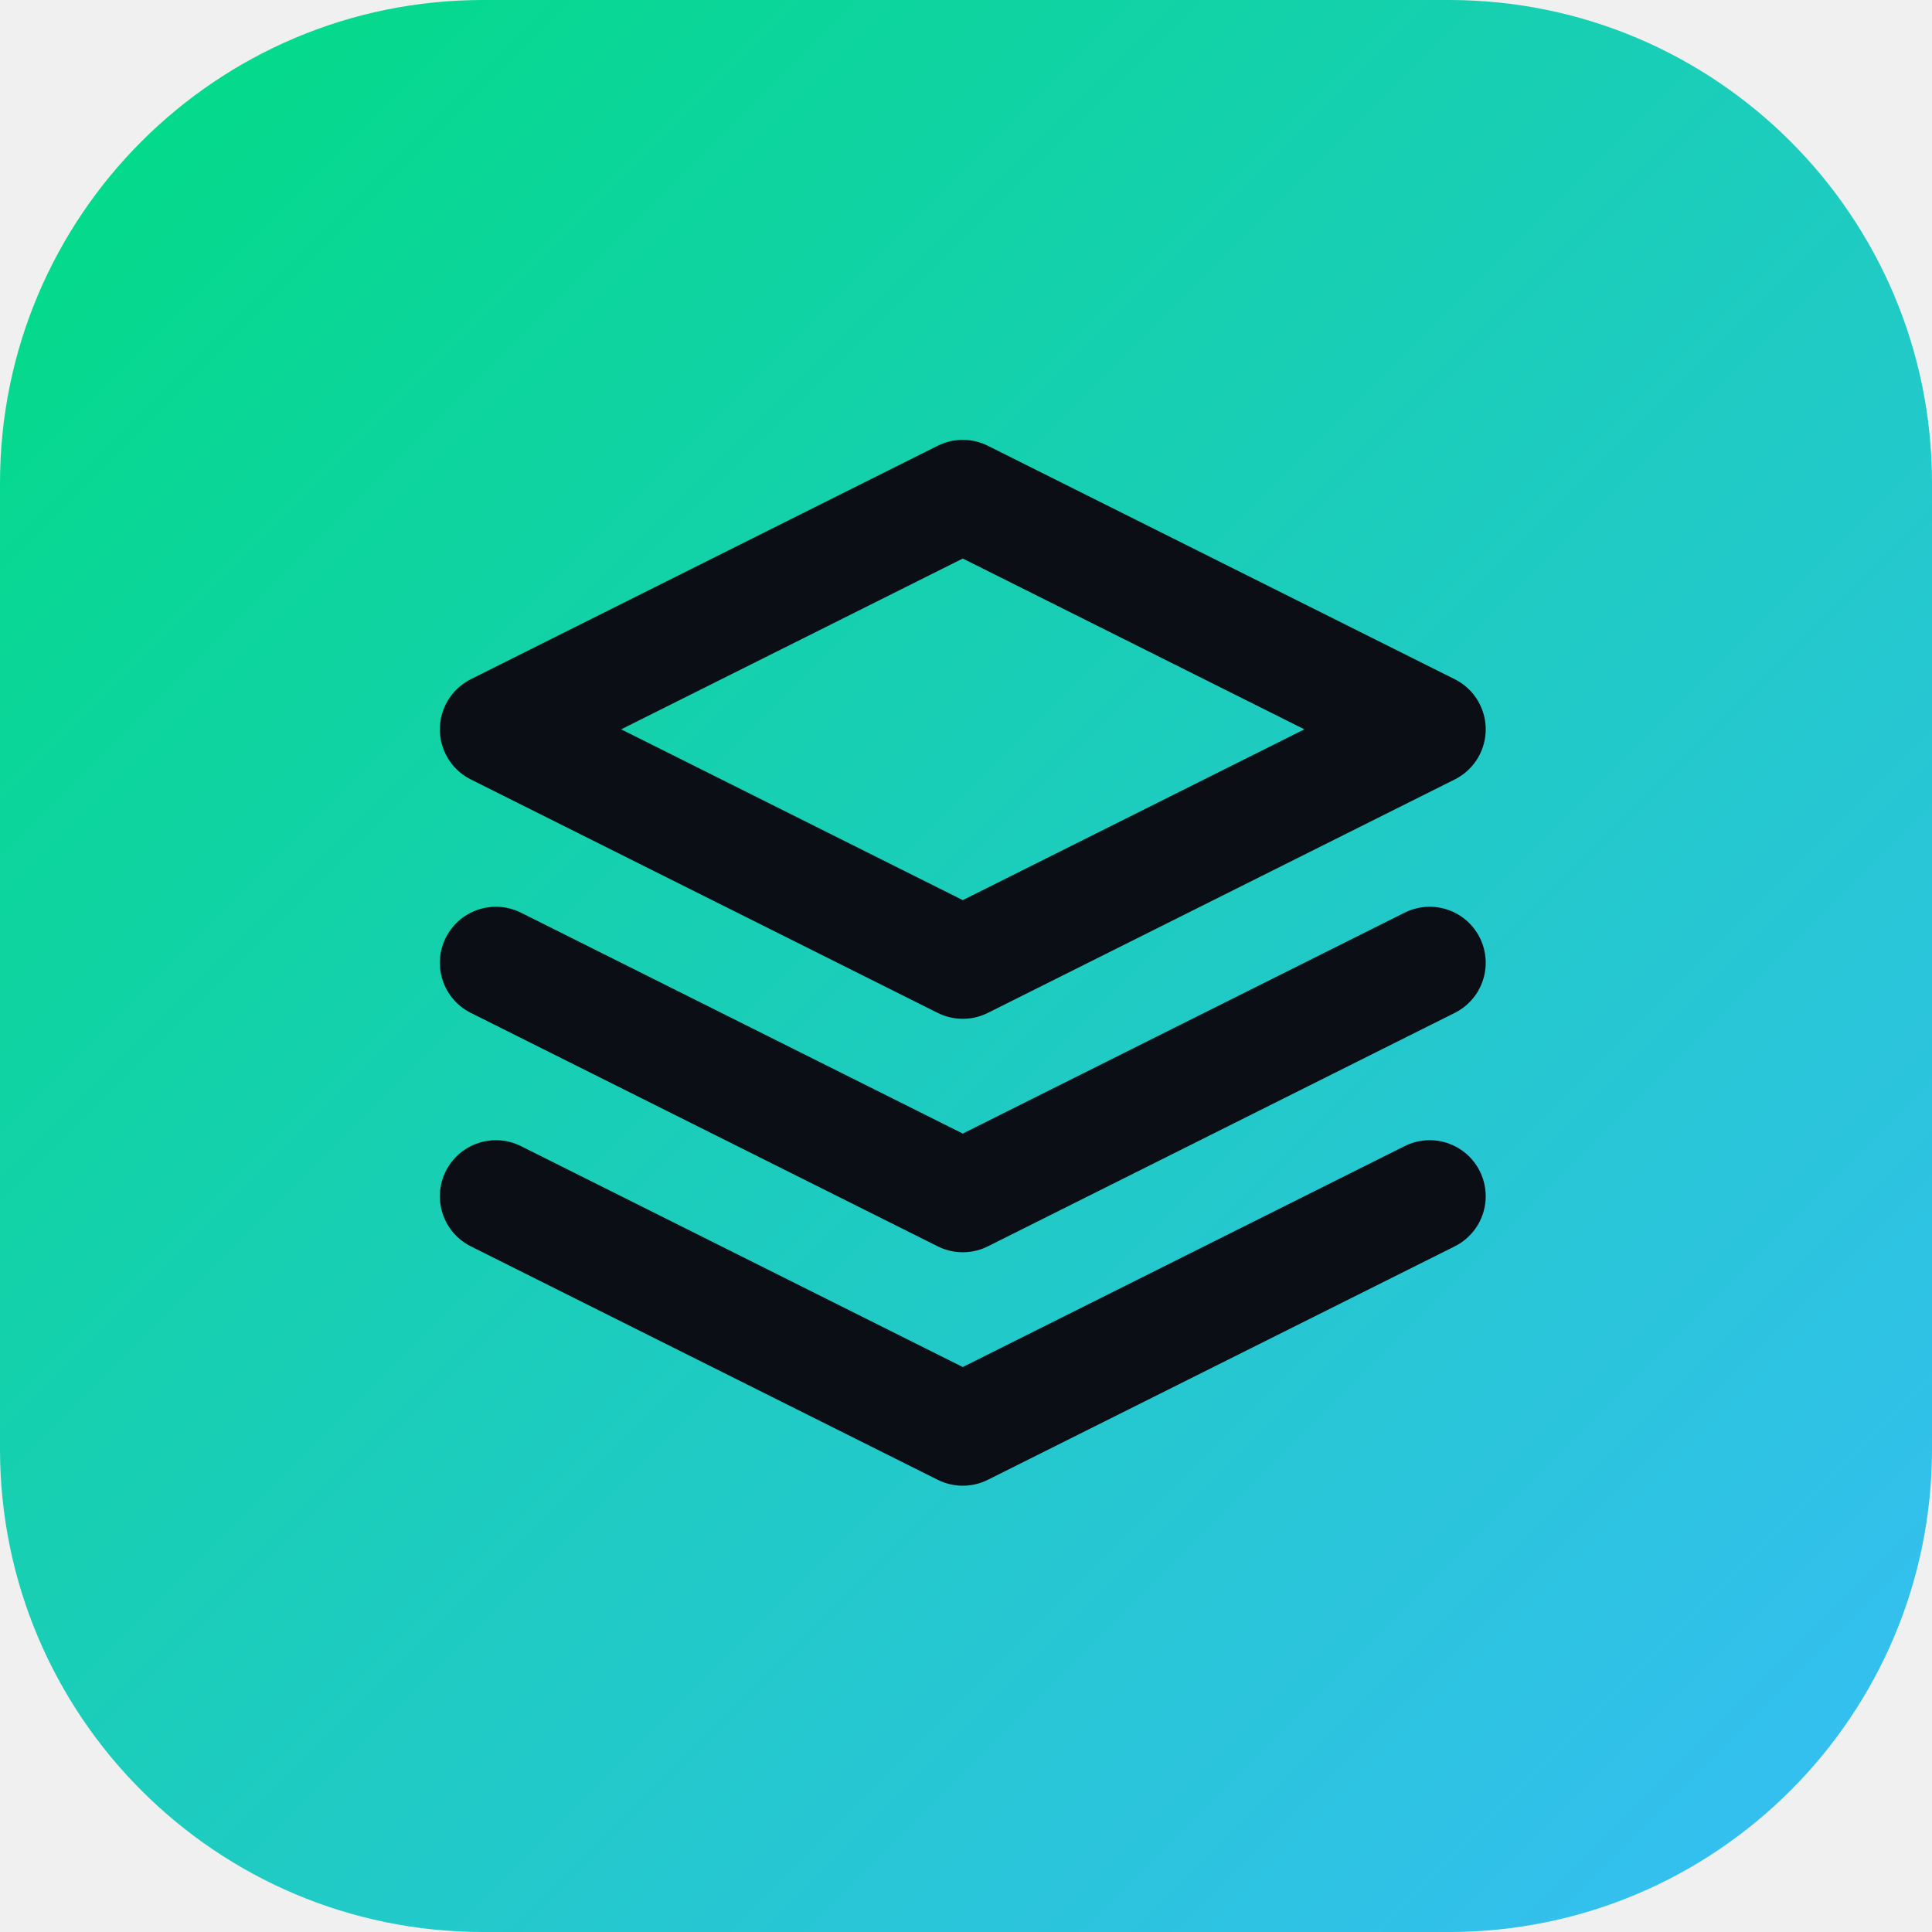
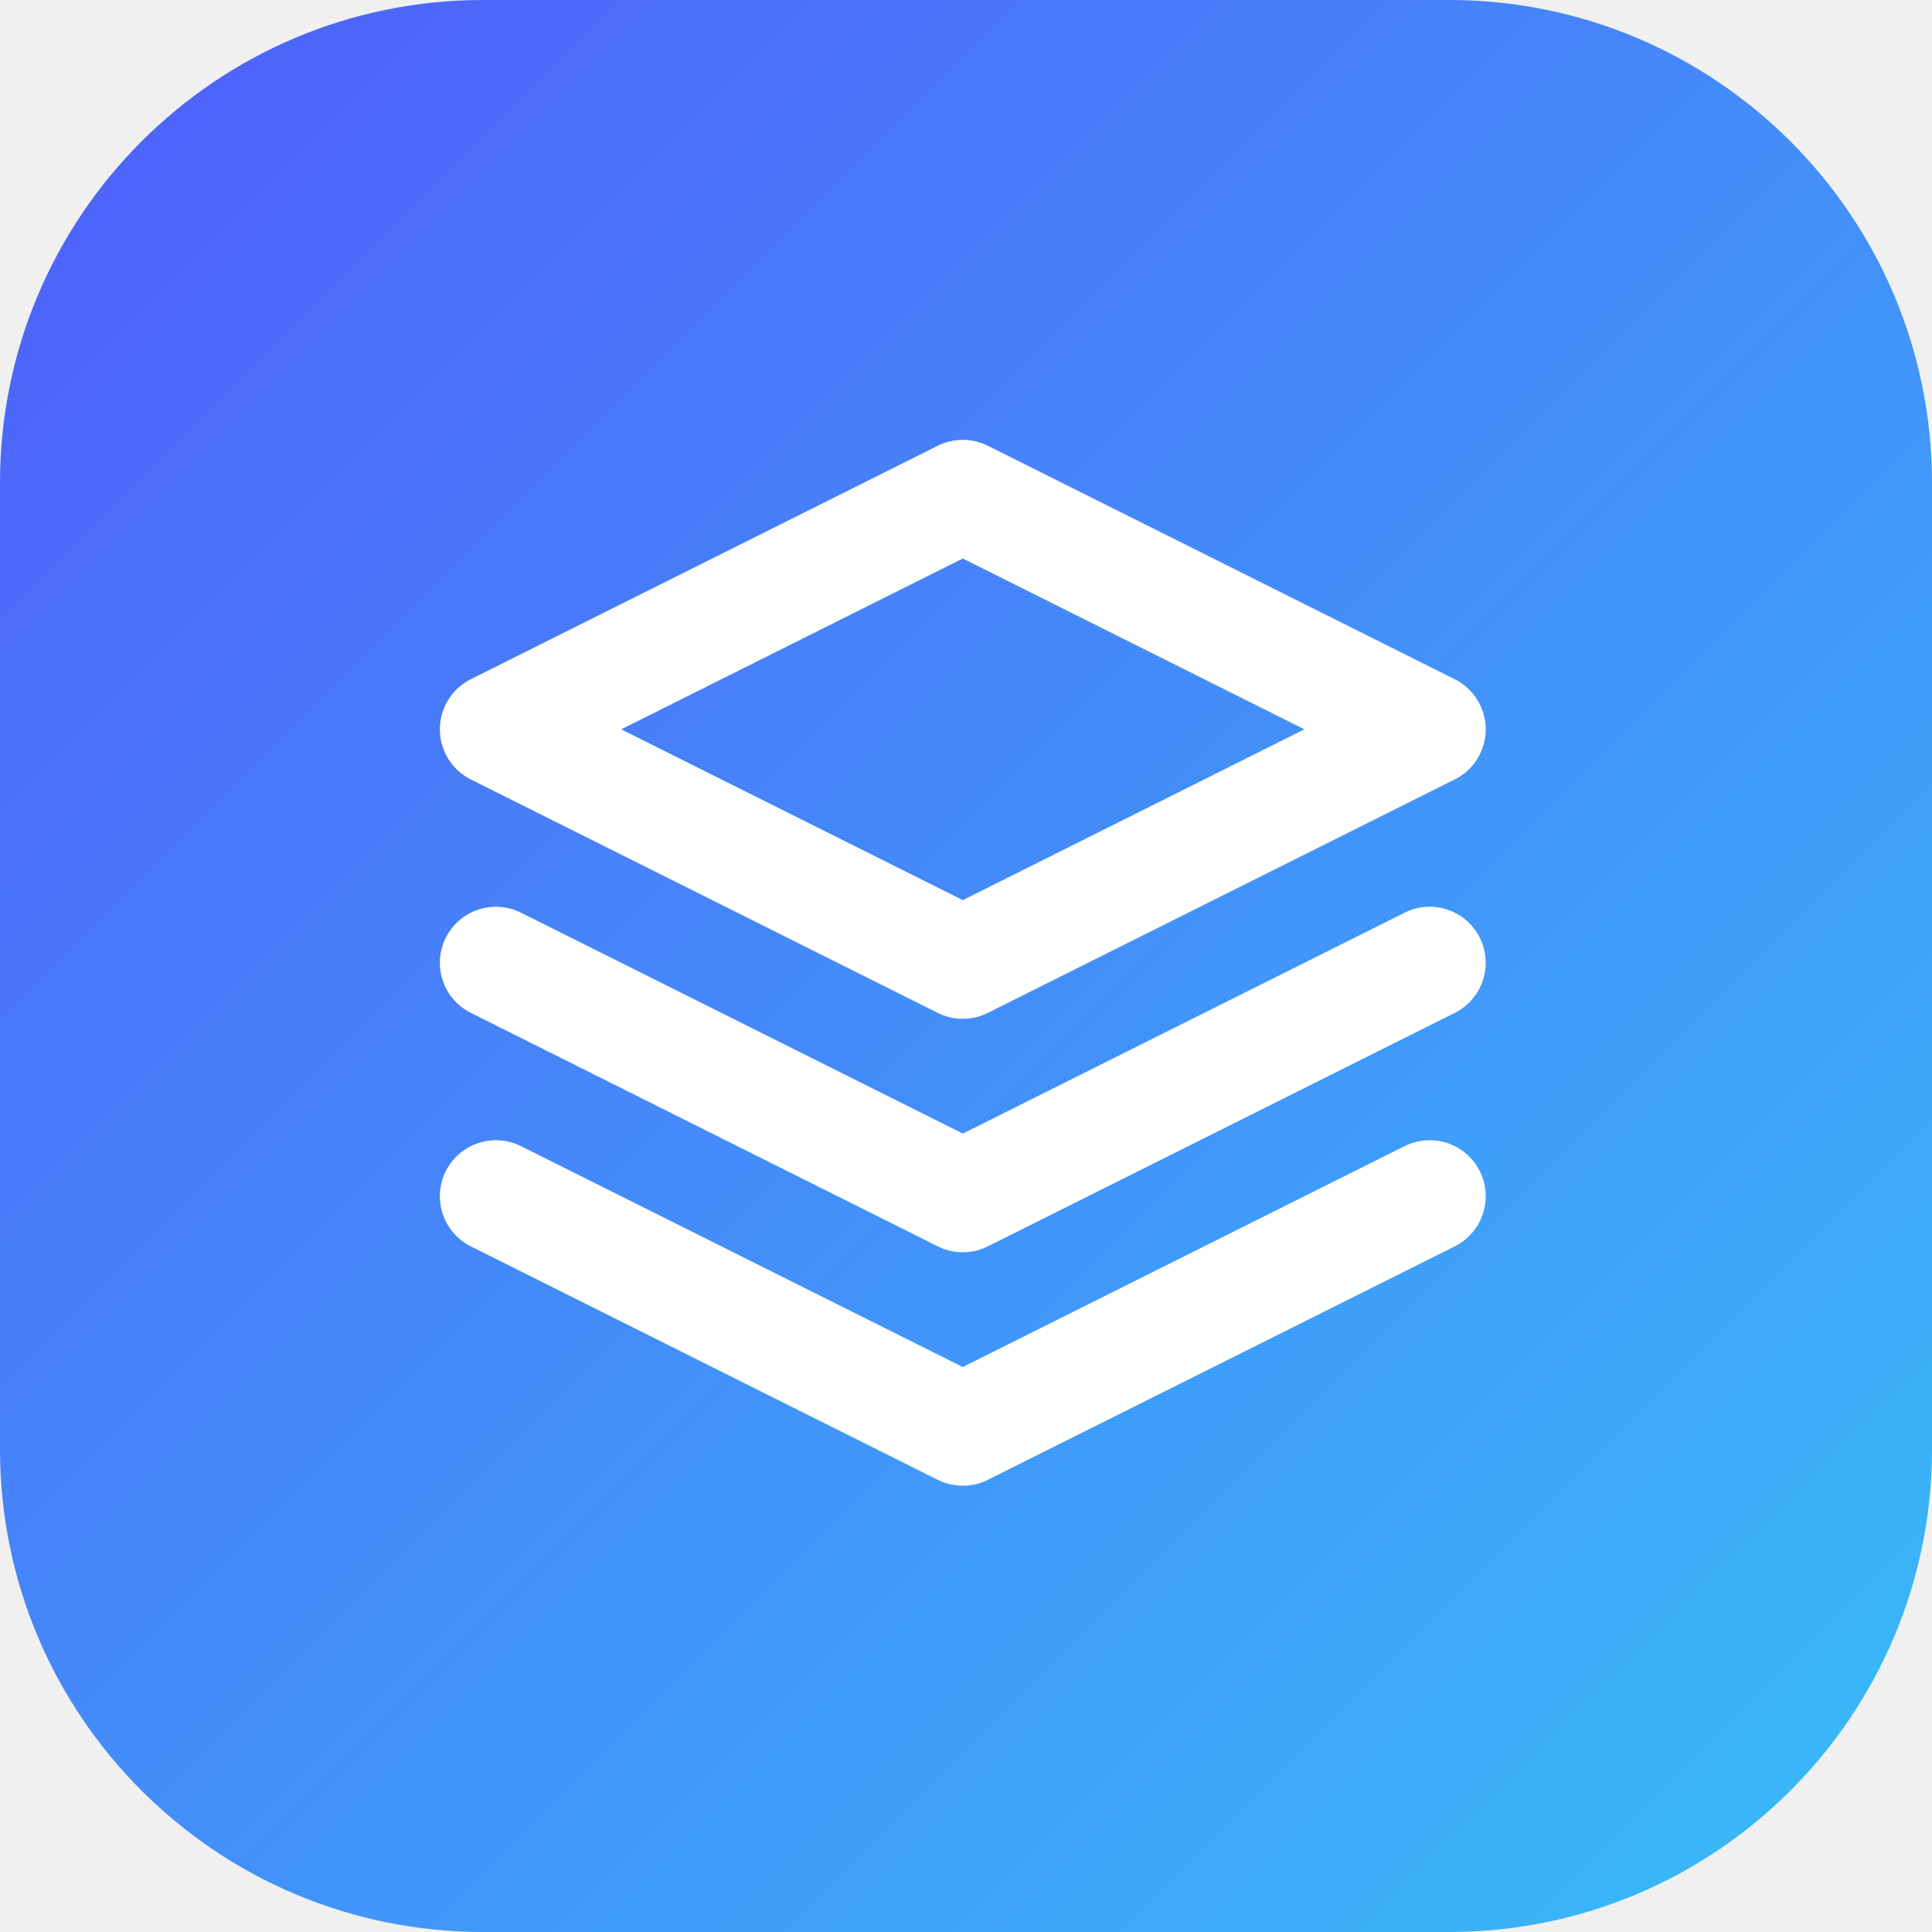
<svg xmlns="http://www.w3.org/2000/svg" viewBox="0 0 48 48" width="48" height="48">
  <defs>
    <linearGradient id="brandGrad" x1="0%" y1="0%" x2="100%" y2="100%">
-       <stop offset="0%" stop-color="#00dc82" />
+       <stop offset="0%" stop-color="#4f5dfa" />
      <stop offset="100%" stop-color="#38bdf8" />
    </linearGradient>
  </defs>
  <rect x="0" y="0" width="48" height="48" rx="12" fill="url(#brandGrad)" />
-   <g transform="translate(10, 10) scale(1.16)" fill="none" stroke="#0b0e14" stroke-width="2.4" stroke-linecap="round" stroke-linejoin="round">
+   <g transform="translate(10, 10) scale(1.16)" fill="none" stroke="#ffffff" stroke-width="2.4" stroke-linecap="round" stroke-linejoin="round">
    <polygon points="12 2 2 7 12 12 22 7 12 2" />
    <polyline points="2 17 12 22 22 17" />
    <polyline points="2 12 12 17 22 12" />
  </g>
</svg>
